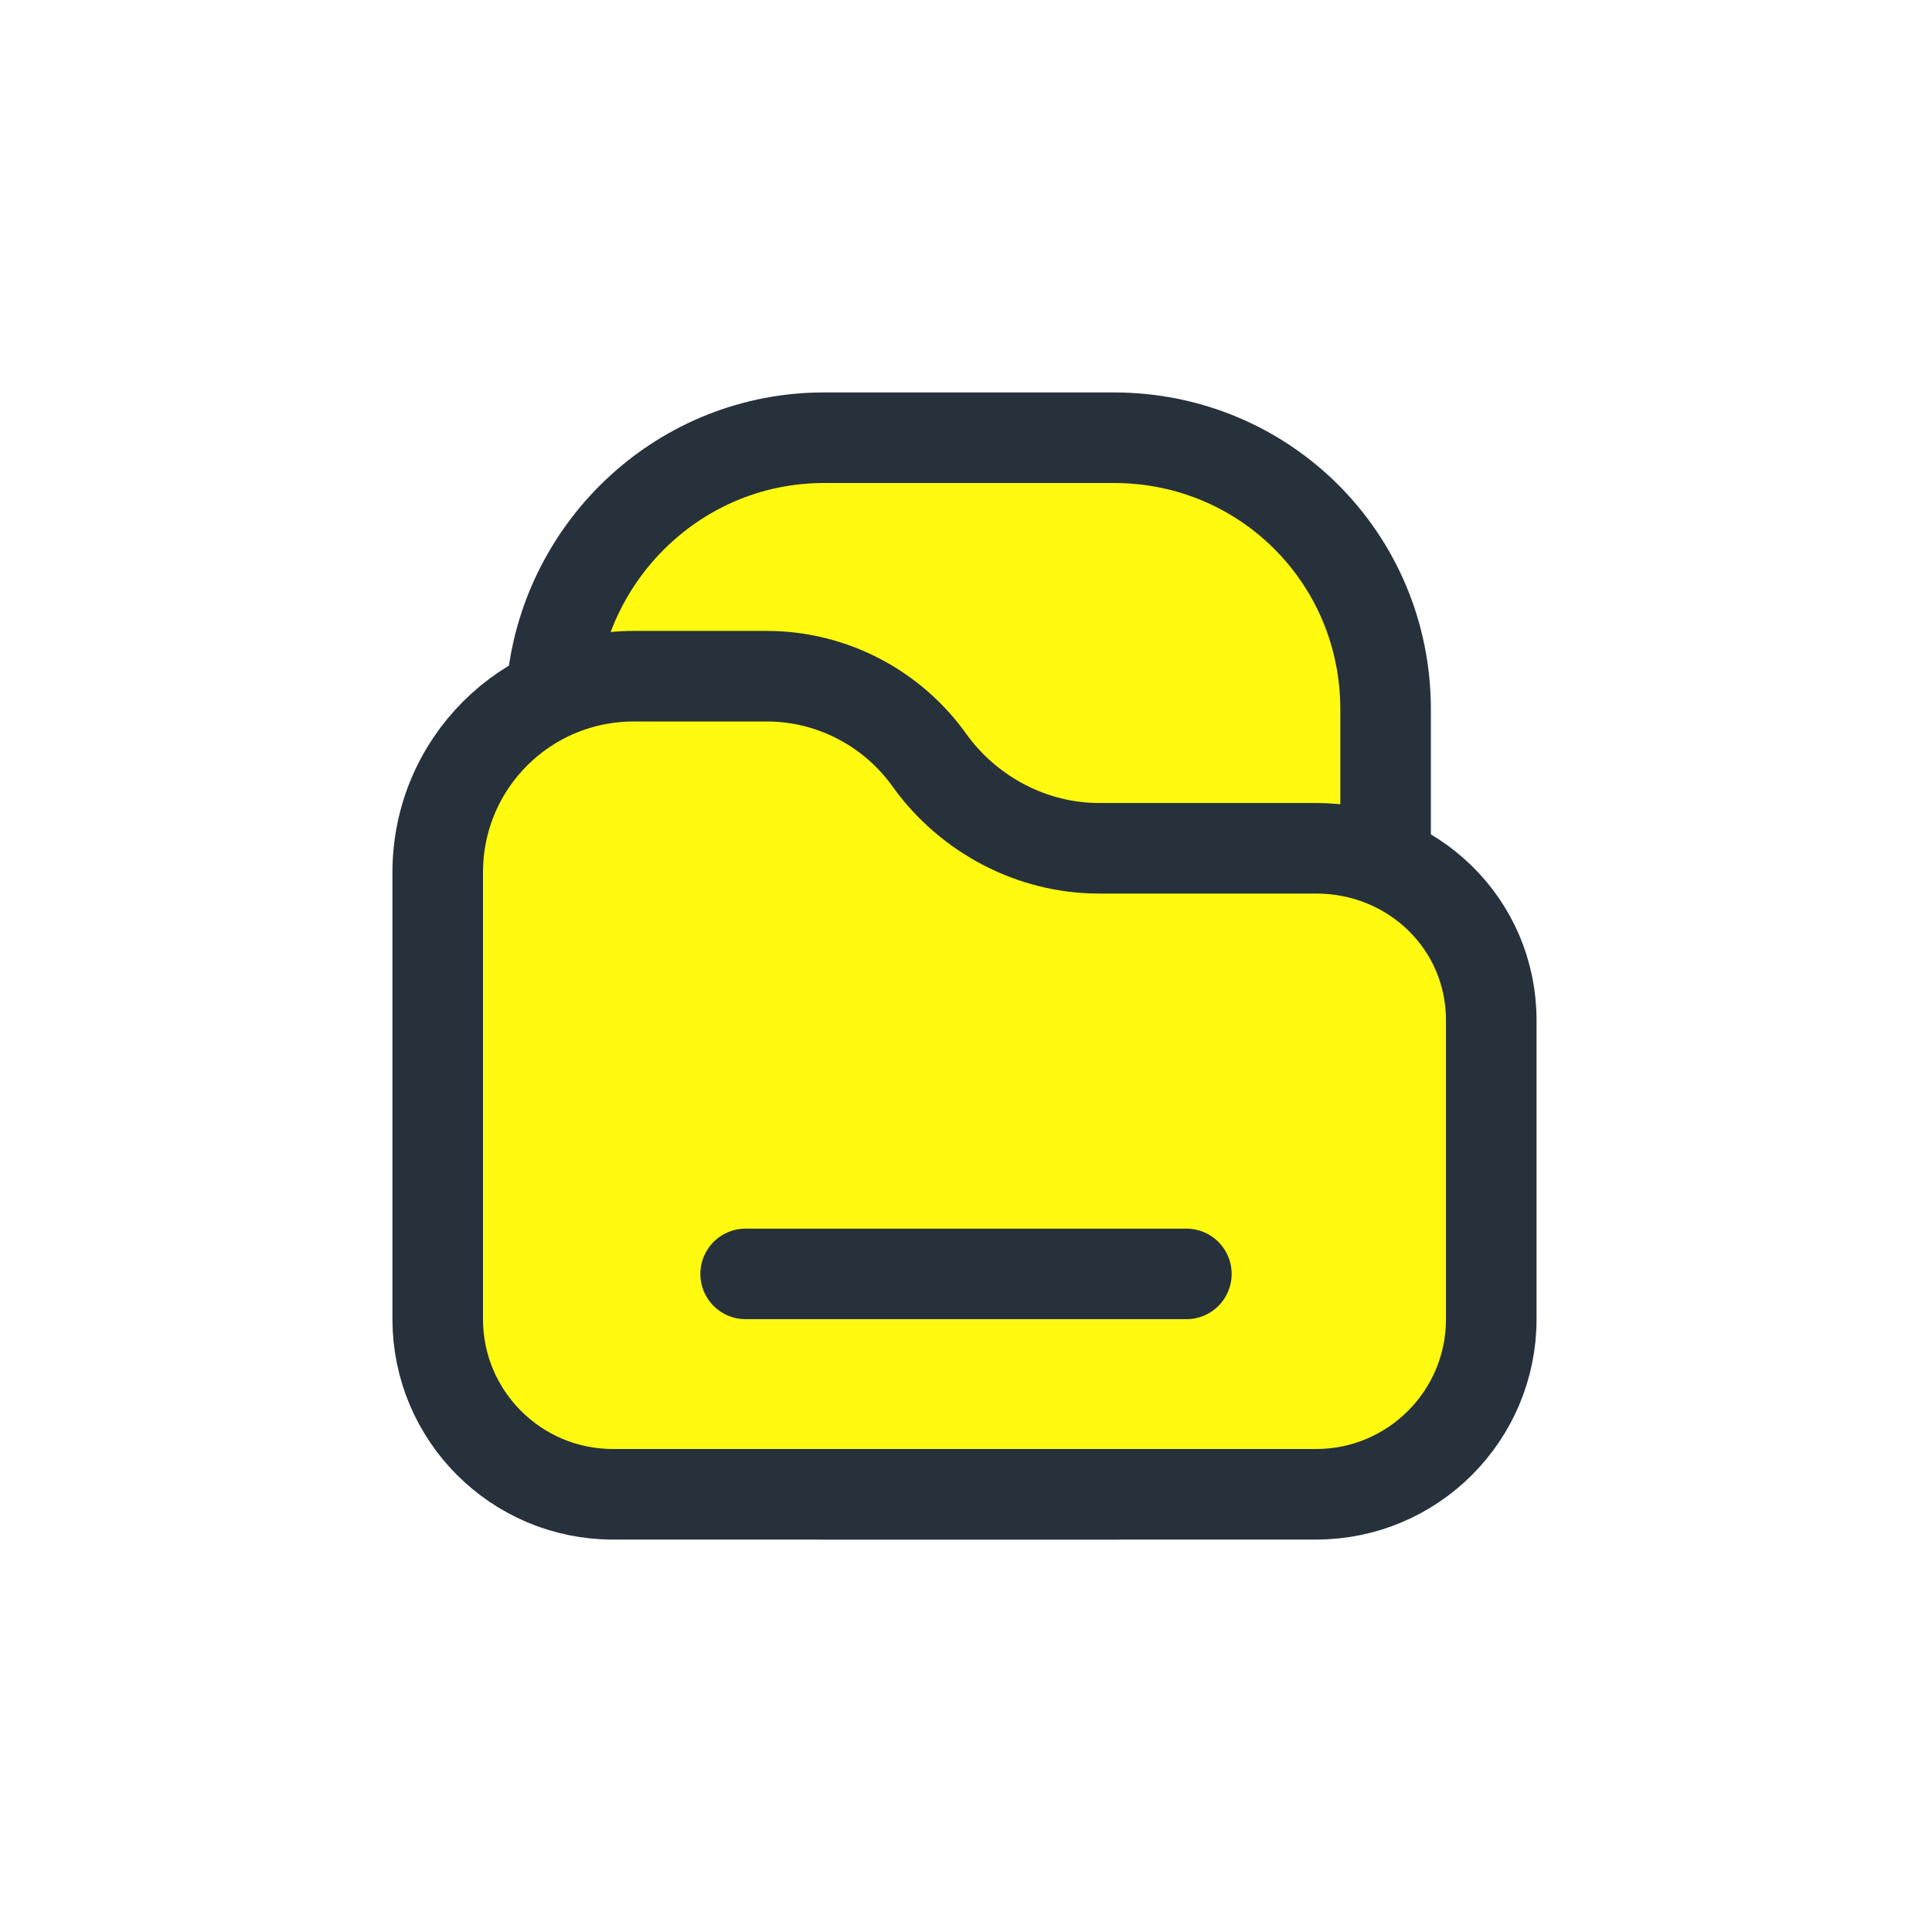
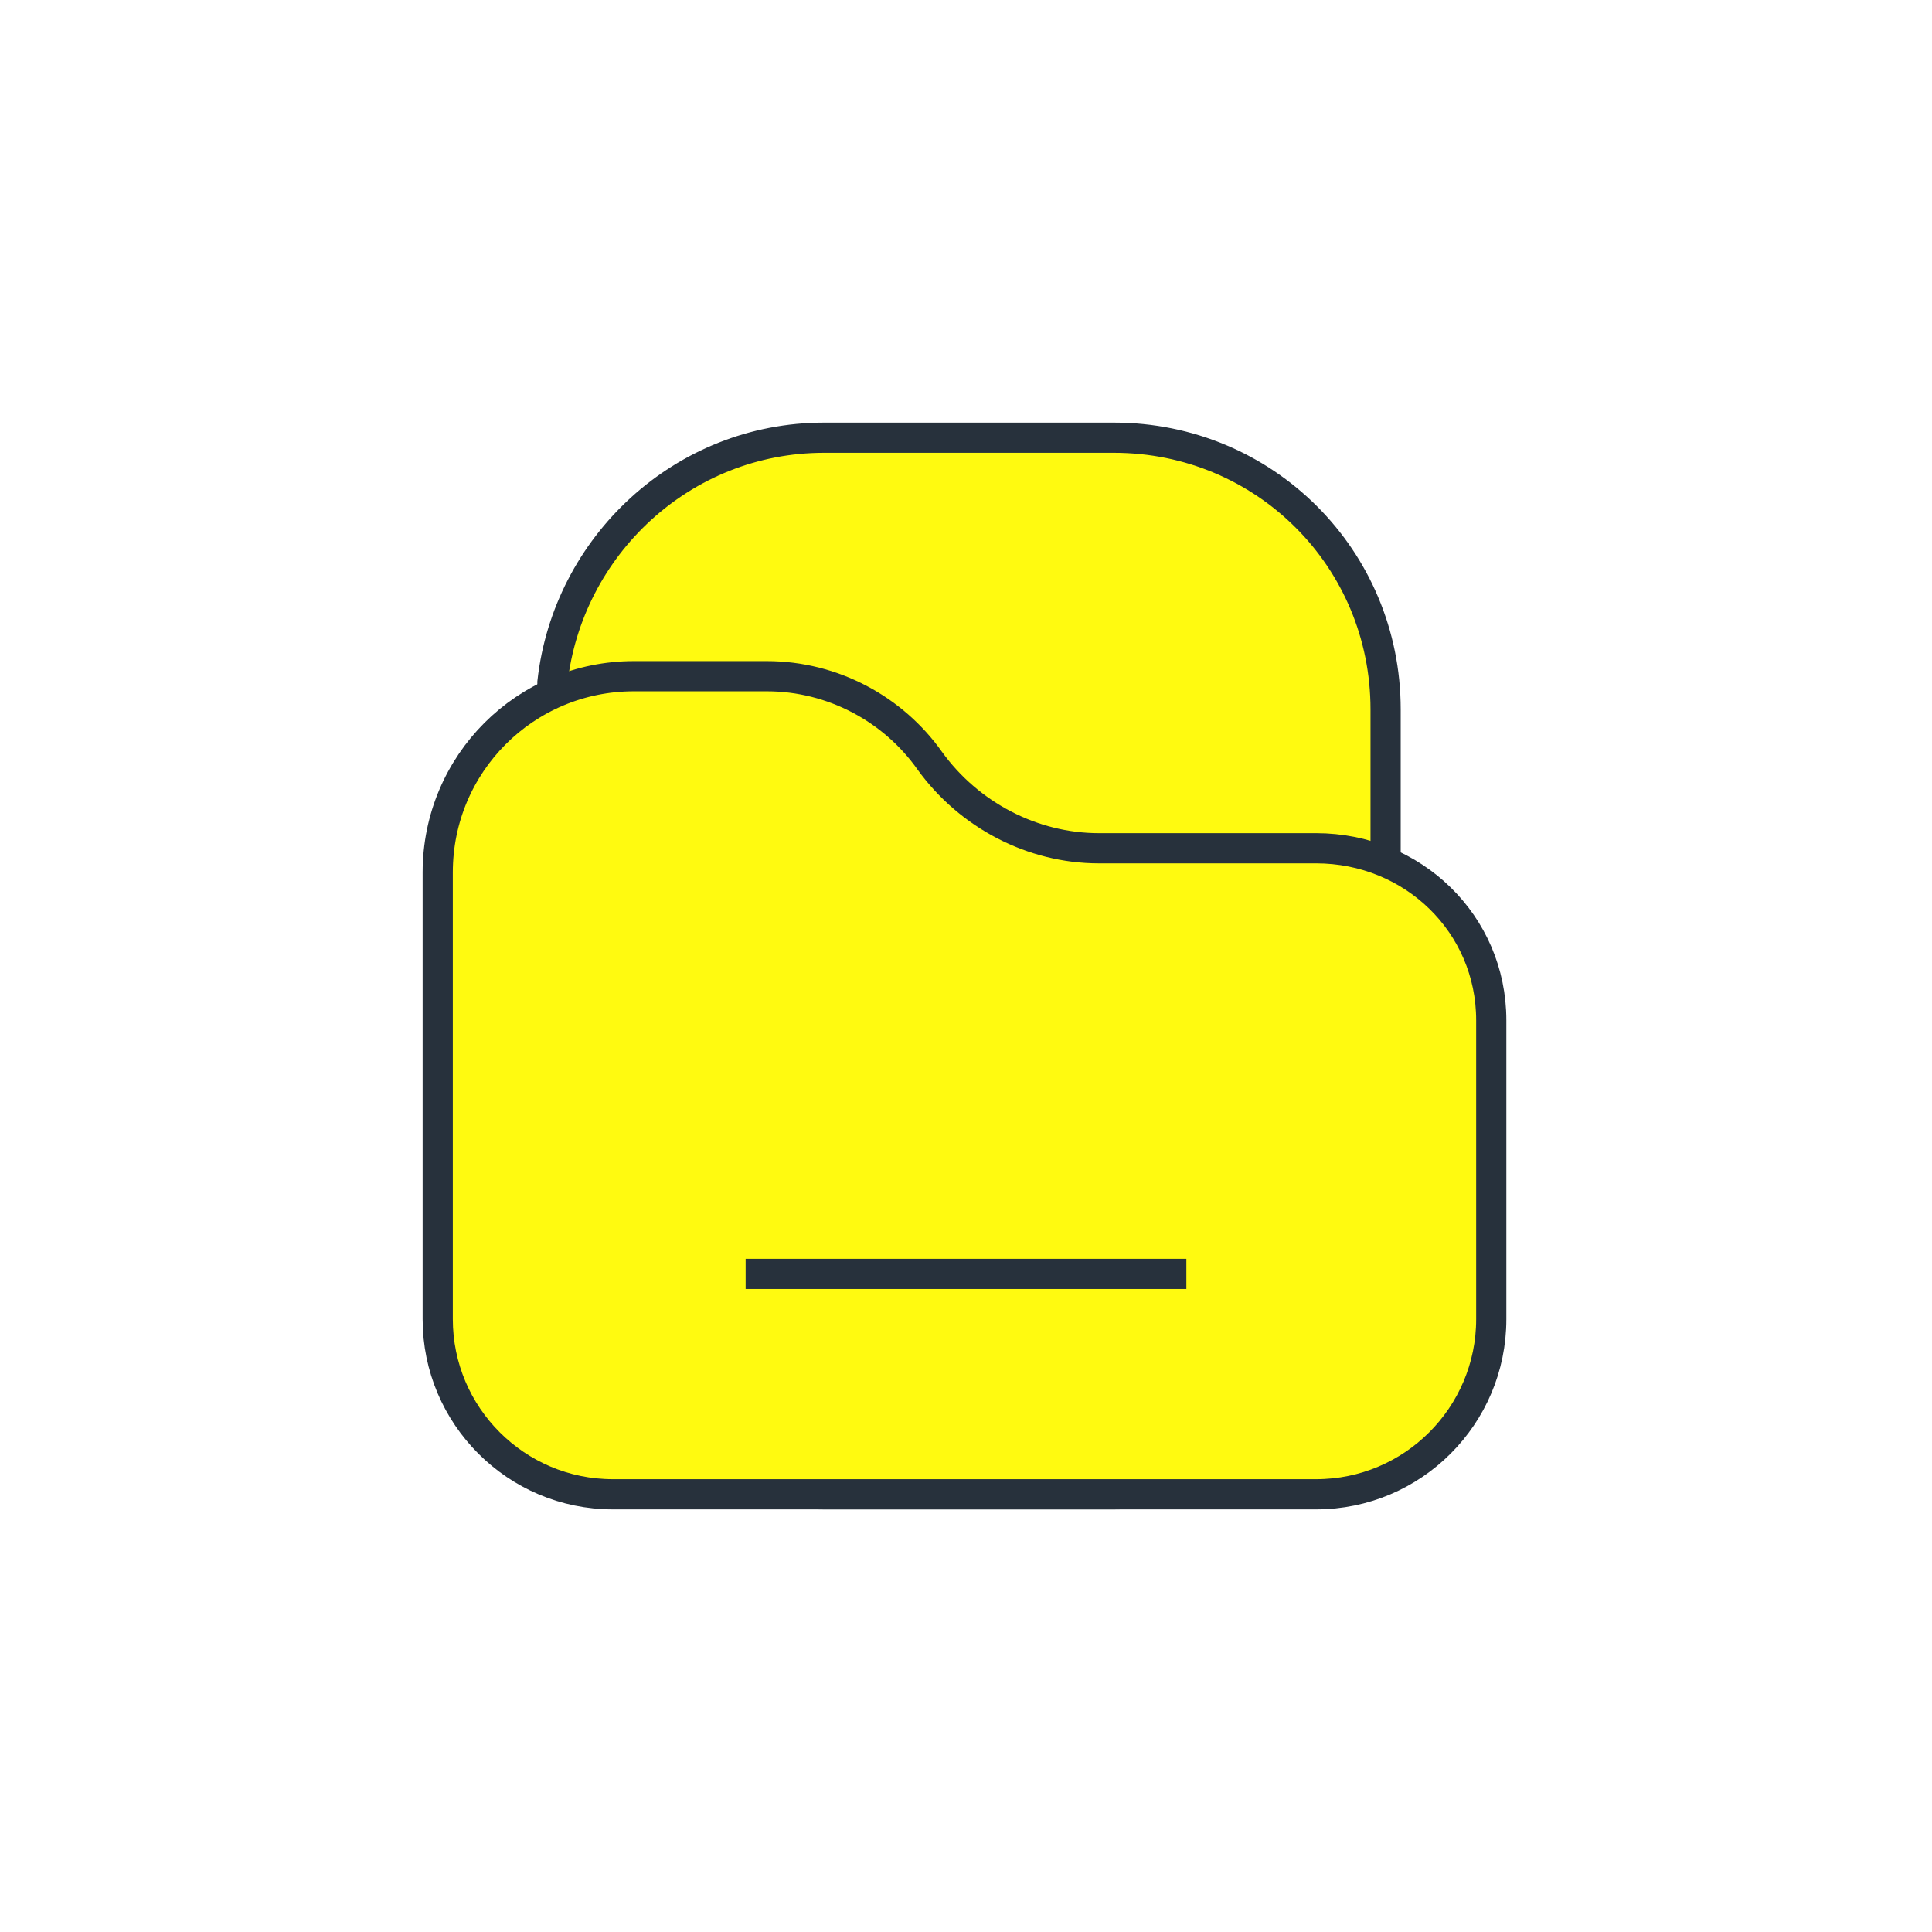
<svg xmlns="http://www.w3.org/2000/svg" version="1.1" x="0px" y="0px" viewBox="0 0 64 64" enable-background="new 0 0 64 64" xml:space="preserve">
  <g id="filefolder-outline-bot_x5F_s1g1_x5F_s2g2_x5F_s3g1_x5F_s4g1_x5F_background">
-     <path fill="#FFFA10" stroke="#27313C" stroke-width="3" stroke-linecap="round" stroke-linejoin="round" stroke-miterlimit="10" d="   M18.3,22.8l0-0.2c0.5-4.5,4.3-8.1,9-8.1h9.6c5,0,9,4,9,9v17.7l0,0.2c-0.5,4.5-4.3,8.1-9,8.1h-9.6c-5,0-9-4-9-9V22.8z" />
+     <path fill="#FFFA10" stroke="#27313C" strokeWidth="3" strokeLinecap="round" strokeLinejoin="round" stroke-miterlimit="10" d="   M18.3,22.8l0-0.2c0.5-4.5,4.3-8.1,9-8.1h9.6c5,0,9,4,9,9v17.7l0,0.2c-0.5,4.5-4.3,8.1-9,8.1h-9.6c-5,0-9-4-9-9V22.8z" />
  </g>
  <g id="filefolder-outline-top_x5F_s1g1_x5F_s2g1_x5F_s3g1_x5F_s4g1_x5F_background">
-     <path fill="#FFFA10" stroke="#27313C" stroke-width="3" stroke-linecap="round" stroke-linejoin="round" stroke-miterlimit="10" d="   M49.4,33.8v9.9c0,3.2-2.6,5.8-5.8,5.8H20.3c-3.2,0-5.8-2.6-5.8-5.8V28.9c0-3.6,2.9-6.5,6.5-6.5h4.4c2.2,0,4.2,1.1,5.4,2.8   c1.3,1.8,3.4,2.9,5.6,2.9h7.2C46.8,28.1,49.4,30.6,49.4,33.8z" />
-     <line fill="none" stroke="#27313C" stroke-width="3" stroke-linecap="round" stroke-linejoin="round" stroke-miterlimit="10" x1="24.7" y1="42.2" x2="39.3" y2="42.2" />
+     <path fill="#FFFA10" stroke="#27313C" strokeWidth="3" strokeLinecap="round" strokeLinejoin="round" stroke-miterlimit="10" d="   M49.4,33.8v9.9c0,3.2-2.6,5.8-5.8,5.8H20.3c-3.2,0-5.8-2.6-5.8-5.8V28.9c0-3.6,2.9-6.5,6.5-6.5h4.4c2.2,0,4.2,1.1,5.4,2.8   c1.3,1.8,3.4,2.9,5.6,2.9h7.2C46.8,28.1,49.4,30.6,49.4,33.8z" />
+     <line fill="none" stroke="#27313C" strokeWidth="3" strokeLinecap="round" strokeLinejoin="round" stroke-miterlimit="10" x1="24.7" y1="42.2" x2="39.3" y2="42.2" />
  </g>
</svg>
